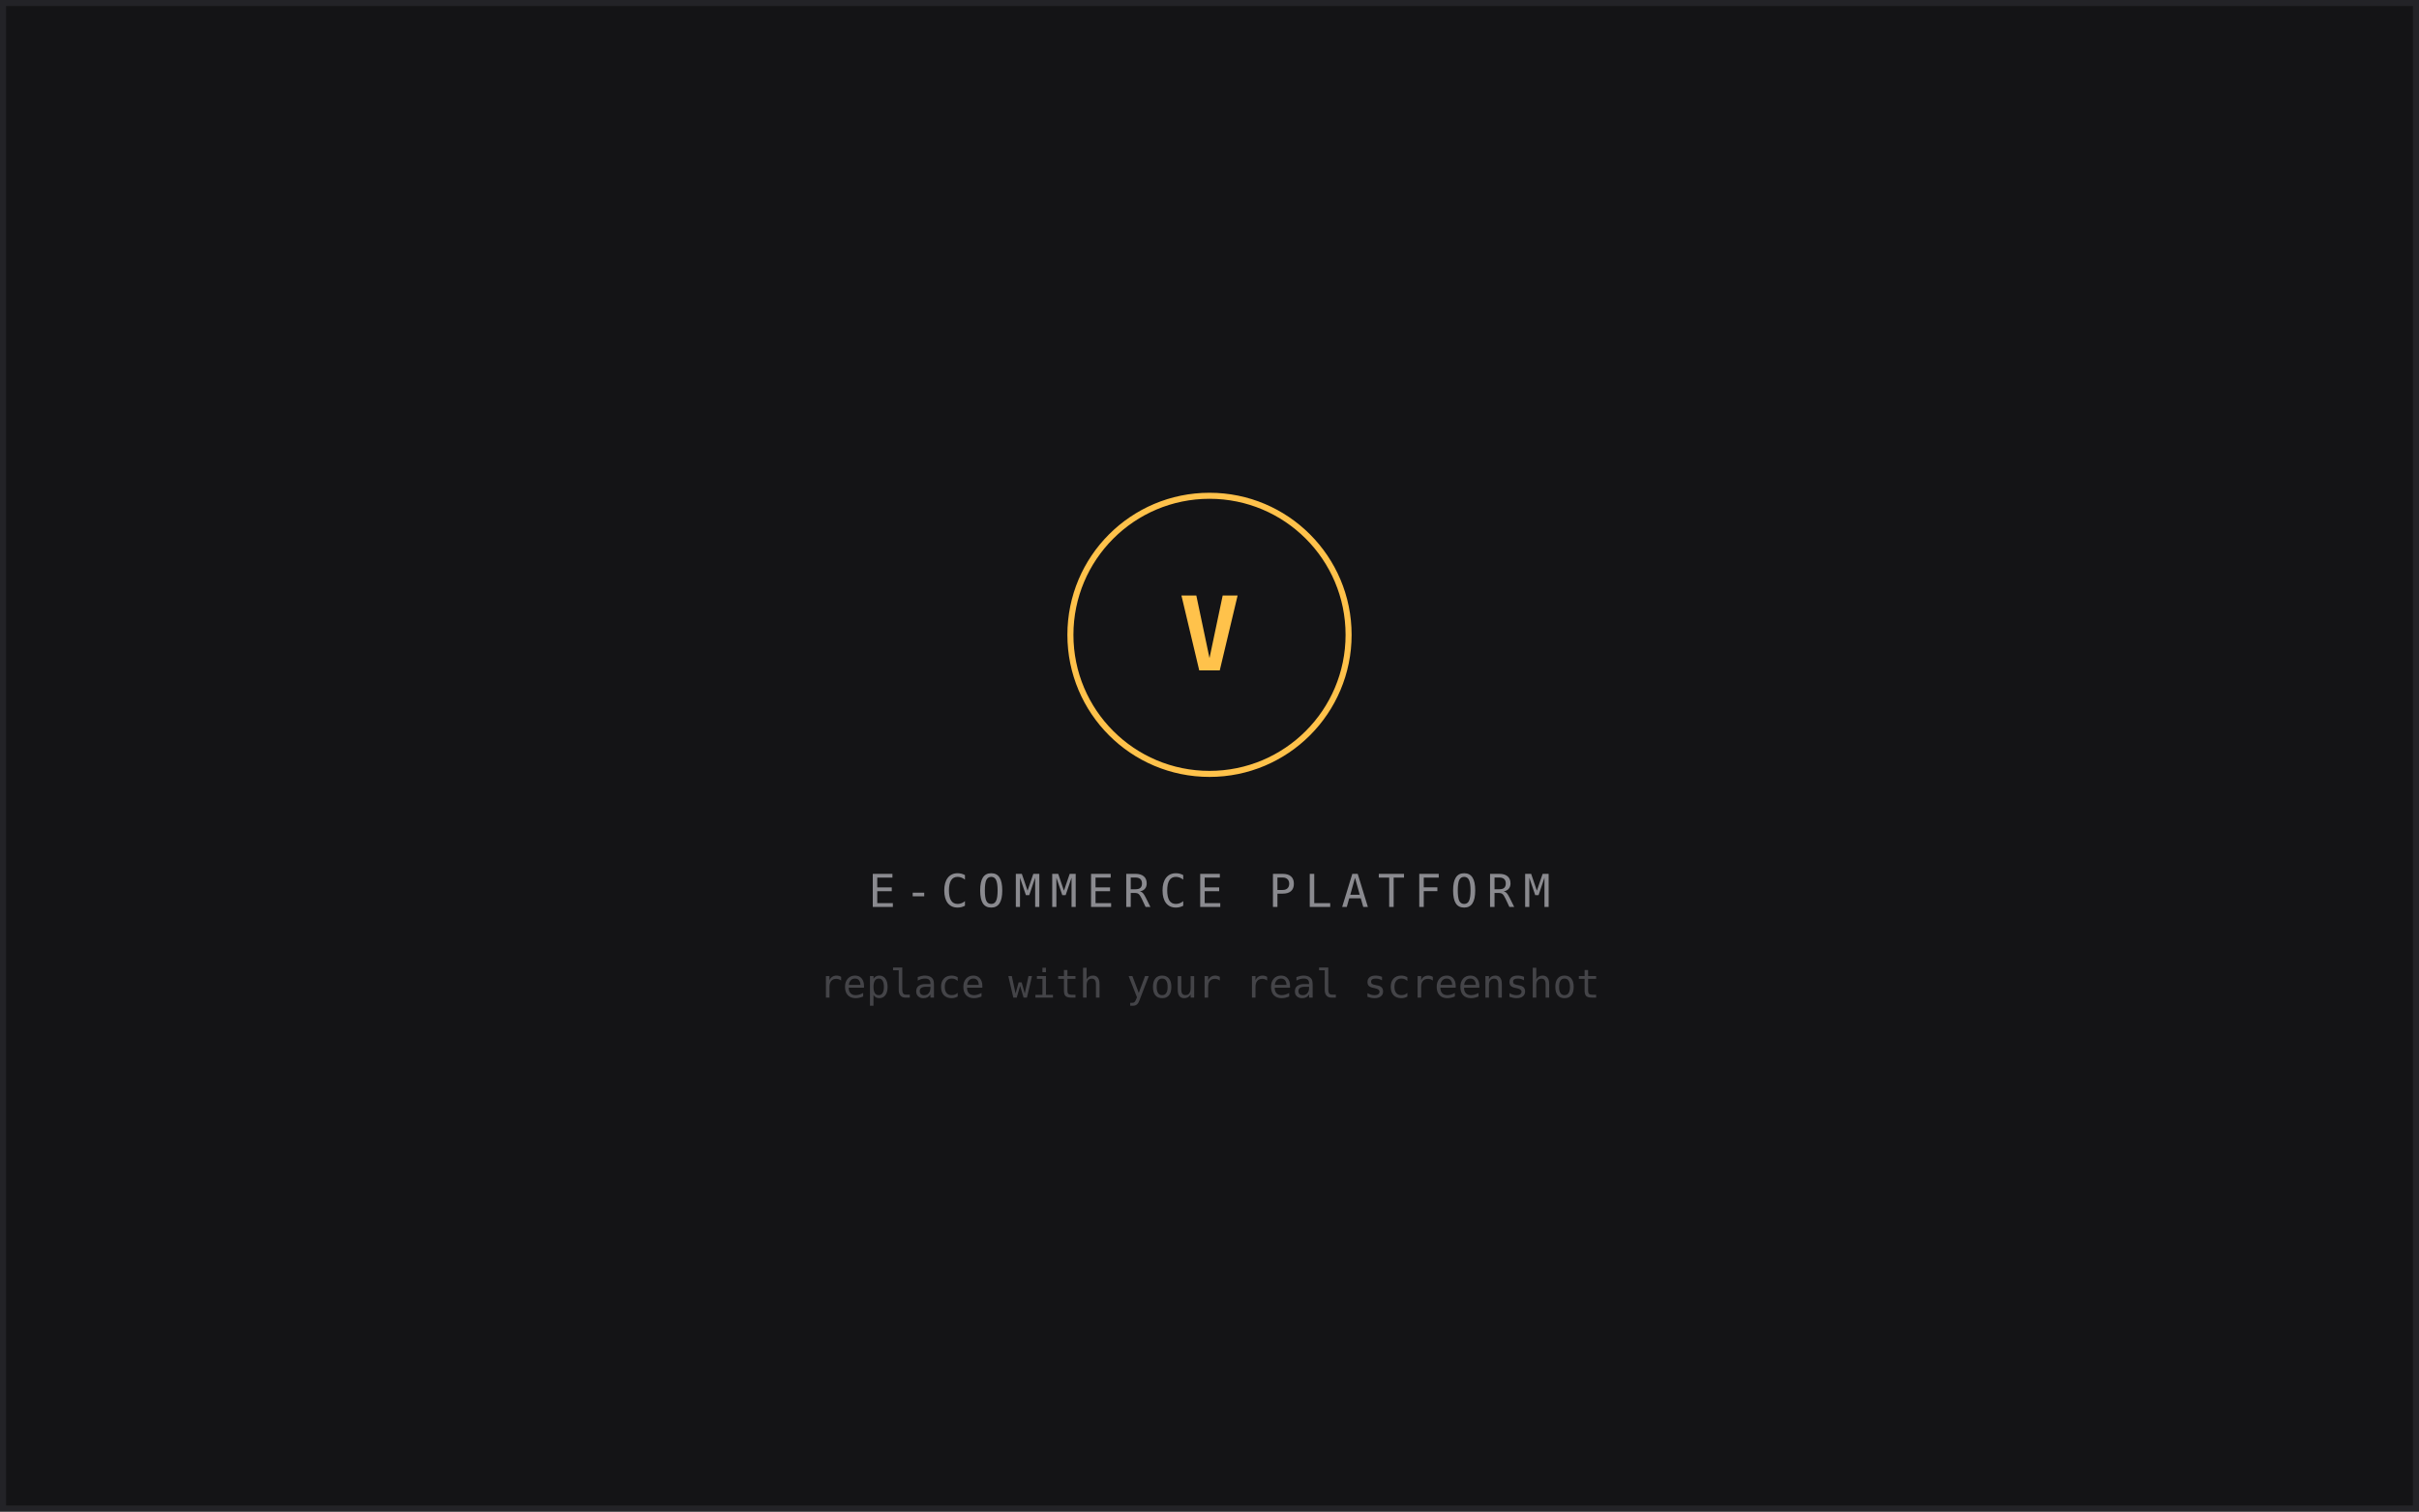
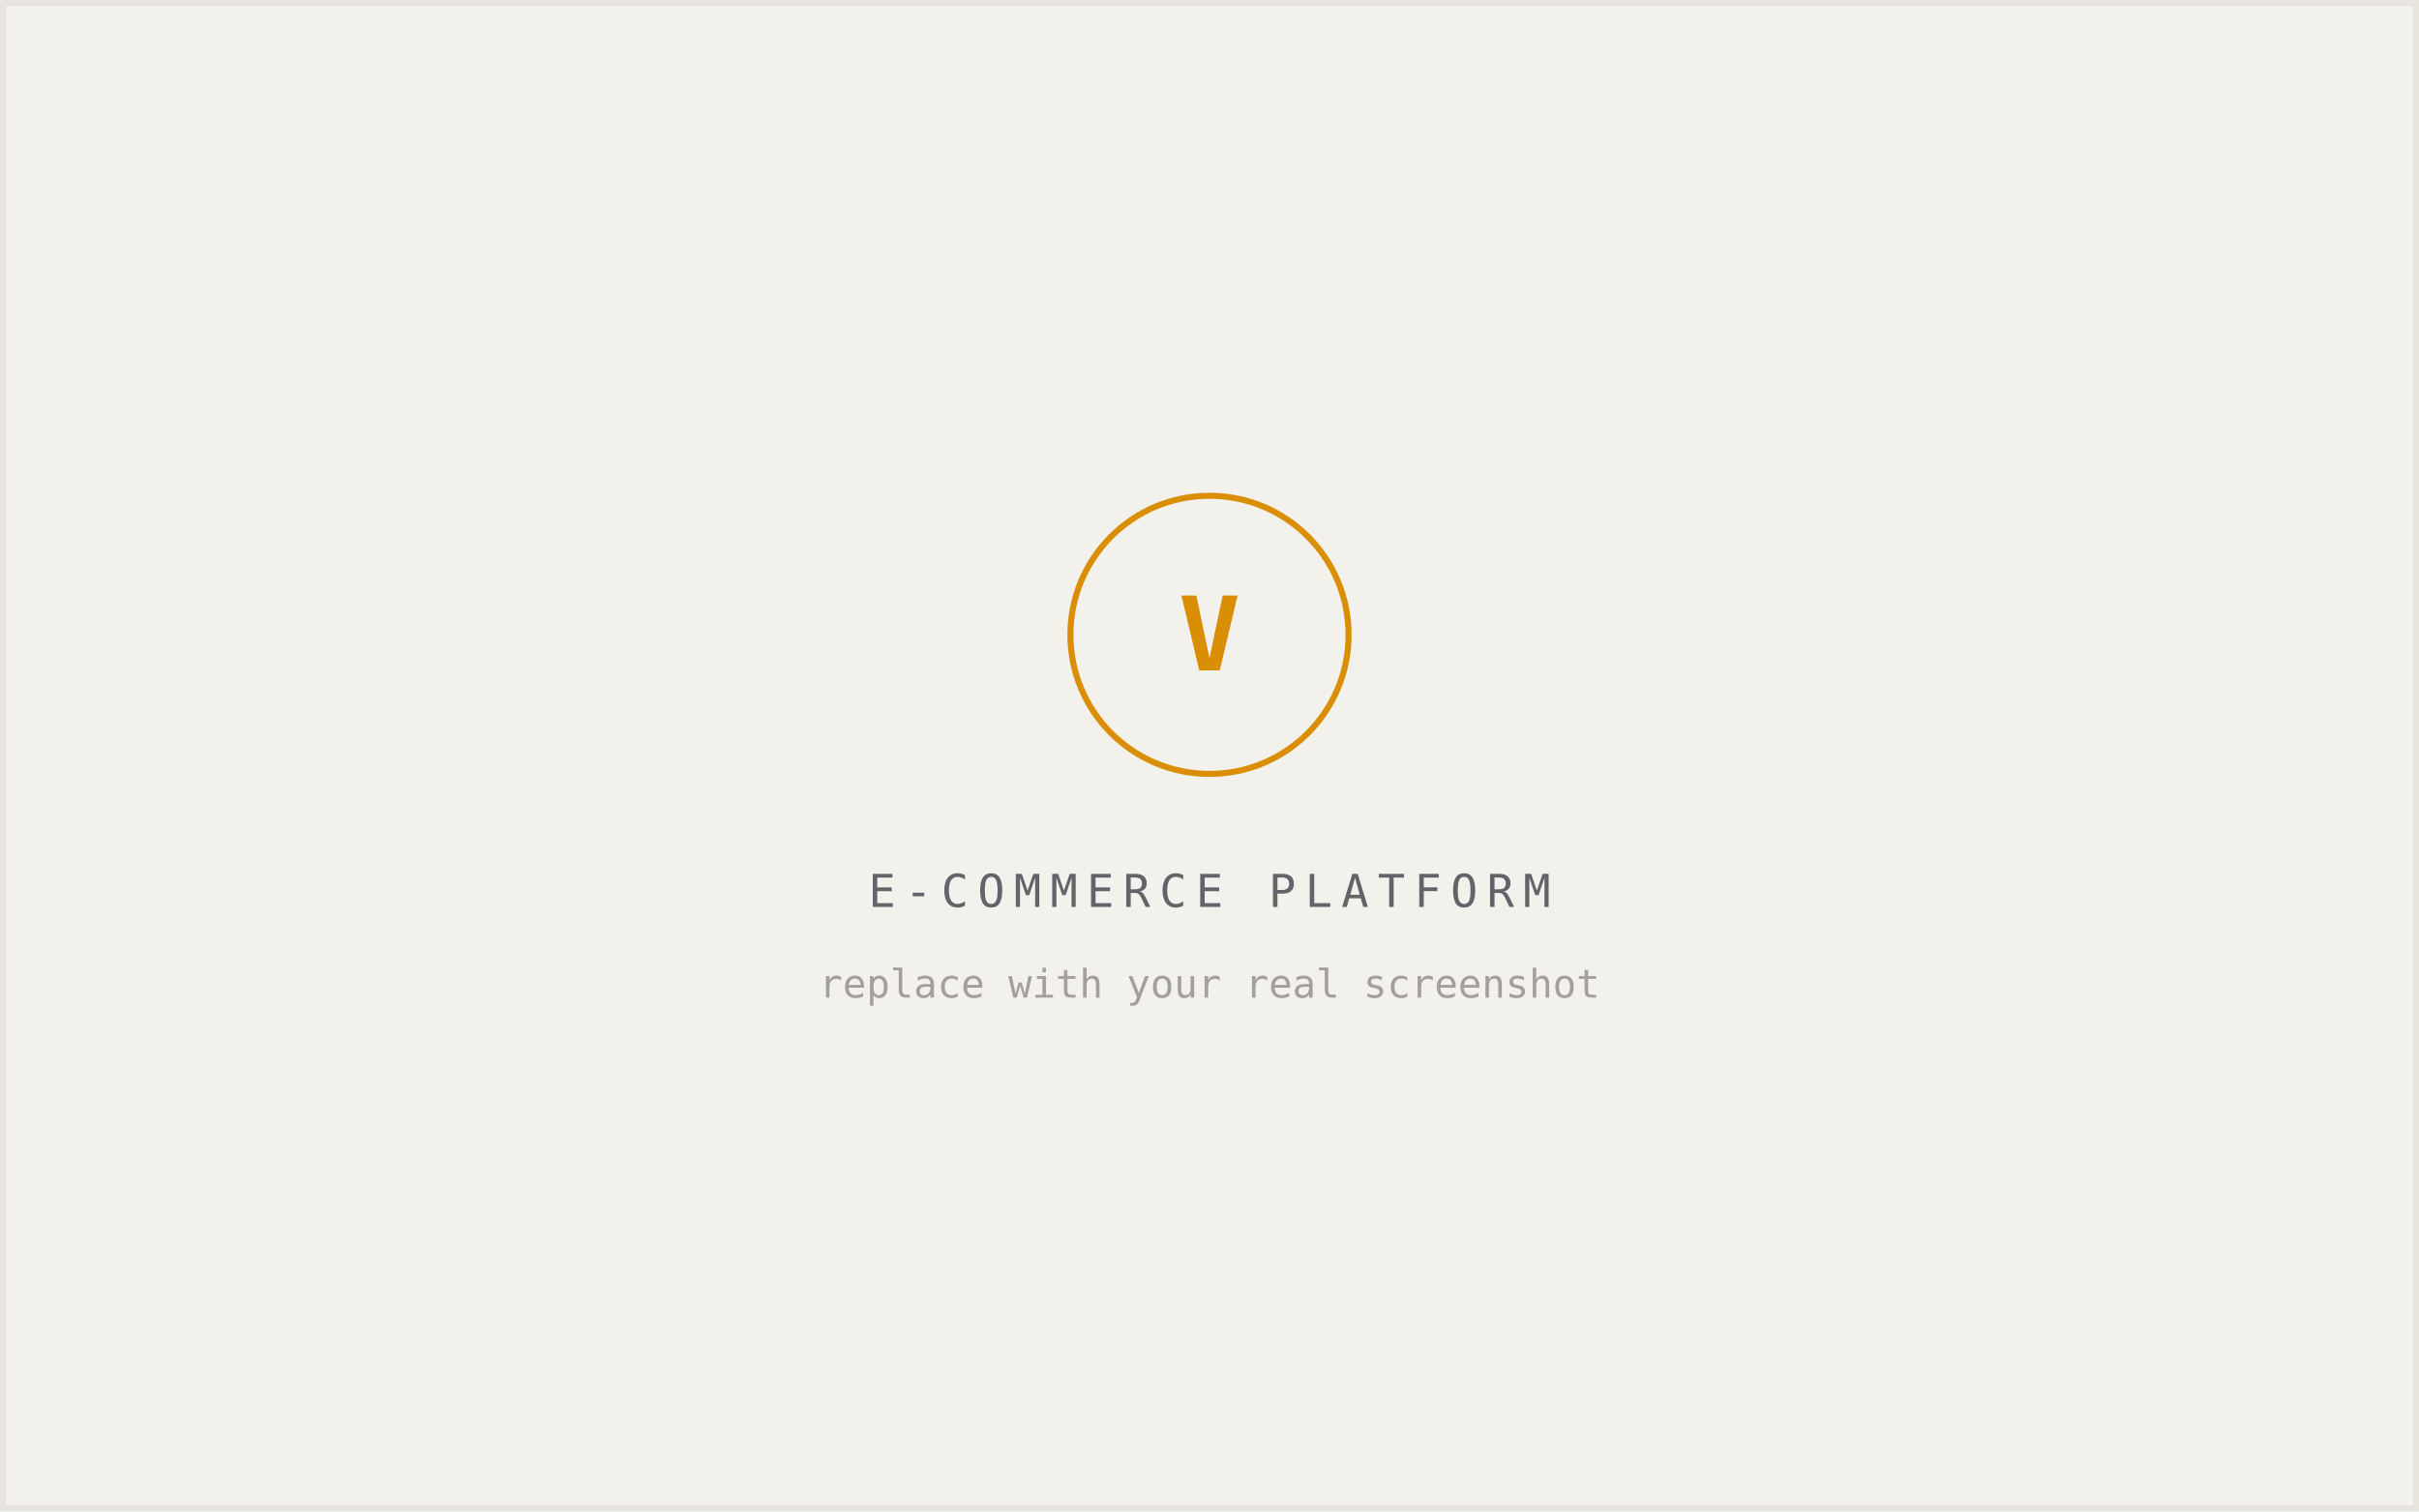
<svg xmlns="http://www.w3.org/2000/svg" width="800" height="500" viewBox="0 0 800 500" fill="none">
-   <rect width="800" height="500" fill="#141416" />
-   <rect x="1" y="1" width="798" height="498" fill="none" stroke="#232327" stroke-width="2" />
-   <circle cx="400" cy="210" r="46" fill="none" stroke="#FFC24B" stroke-width="2" />
-   <text x="400" y="210" fill="#FFC24B" font-family="ui-monospace, monospace" font-size="34" font-weight="600" text-anchor="middle" dominant-baseline="central">V</text>
-   <text x="400" y="300" fill="#8A8A8F" font-family="ui-monospace, monospace" font-size="15" letter-spacing="3" text-anchor="middle">E-COMMERCE PLATFORM</text>
-   <text x="400" y="330" fill="#444448" font-family="ui-monospace, monospace" font-size="13" text-anchor="middle">replace with your real screenshot</text>
+   <rect width="800" height="500" fill="#f3f1ec" />
+   <rect x="1" y="1" width="798" height="498" fill="none" stroke="#e7e4dd" stroke-width="2" />
+   <circle cx="400" cy="210" r="46" fill="none" stroke="#d98e04" stroke-width="2" />
+   <text x="400" y="210" fill="#d98e04" font-family="ui-monospace, monospace" font-size="34" font-weight="600" text-anchor="middle" dominant-baseline="central">V</text>
+   <text x="400" y="300" fill="#63636a" font-family="ui-monospace, monospace" font-size="15" letter-spacing="3" text-anchor="middle">E-COMMERCE PLATFORM</text>
+   <text x="400" y="330" fill="#a3a099" font-family="ui-monospace, monospace" font-size="13" text-anchor="middle">replace with your real screenshot</text>
</svg>
